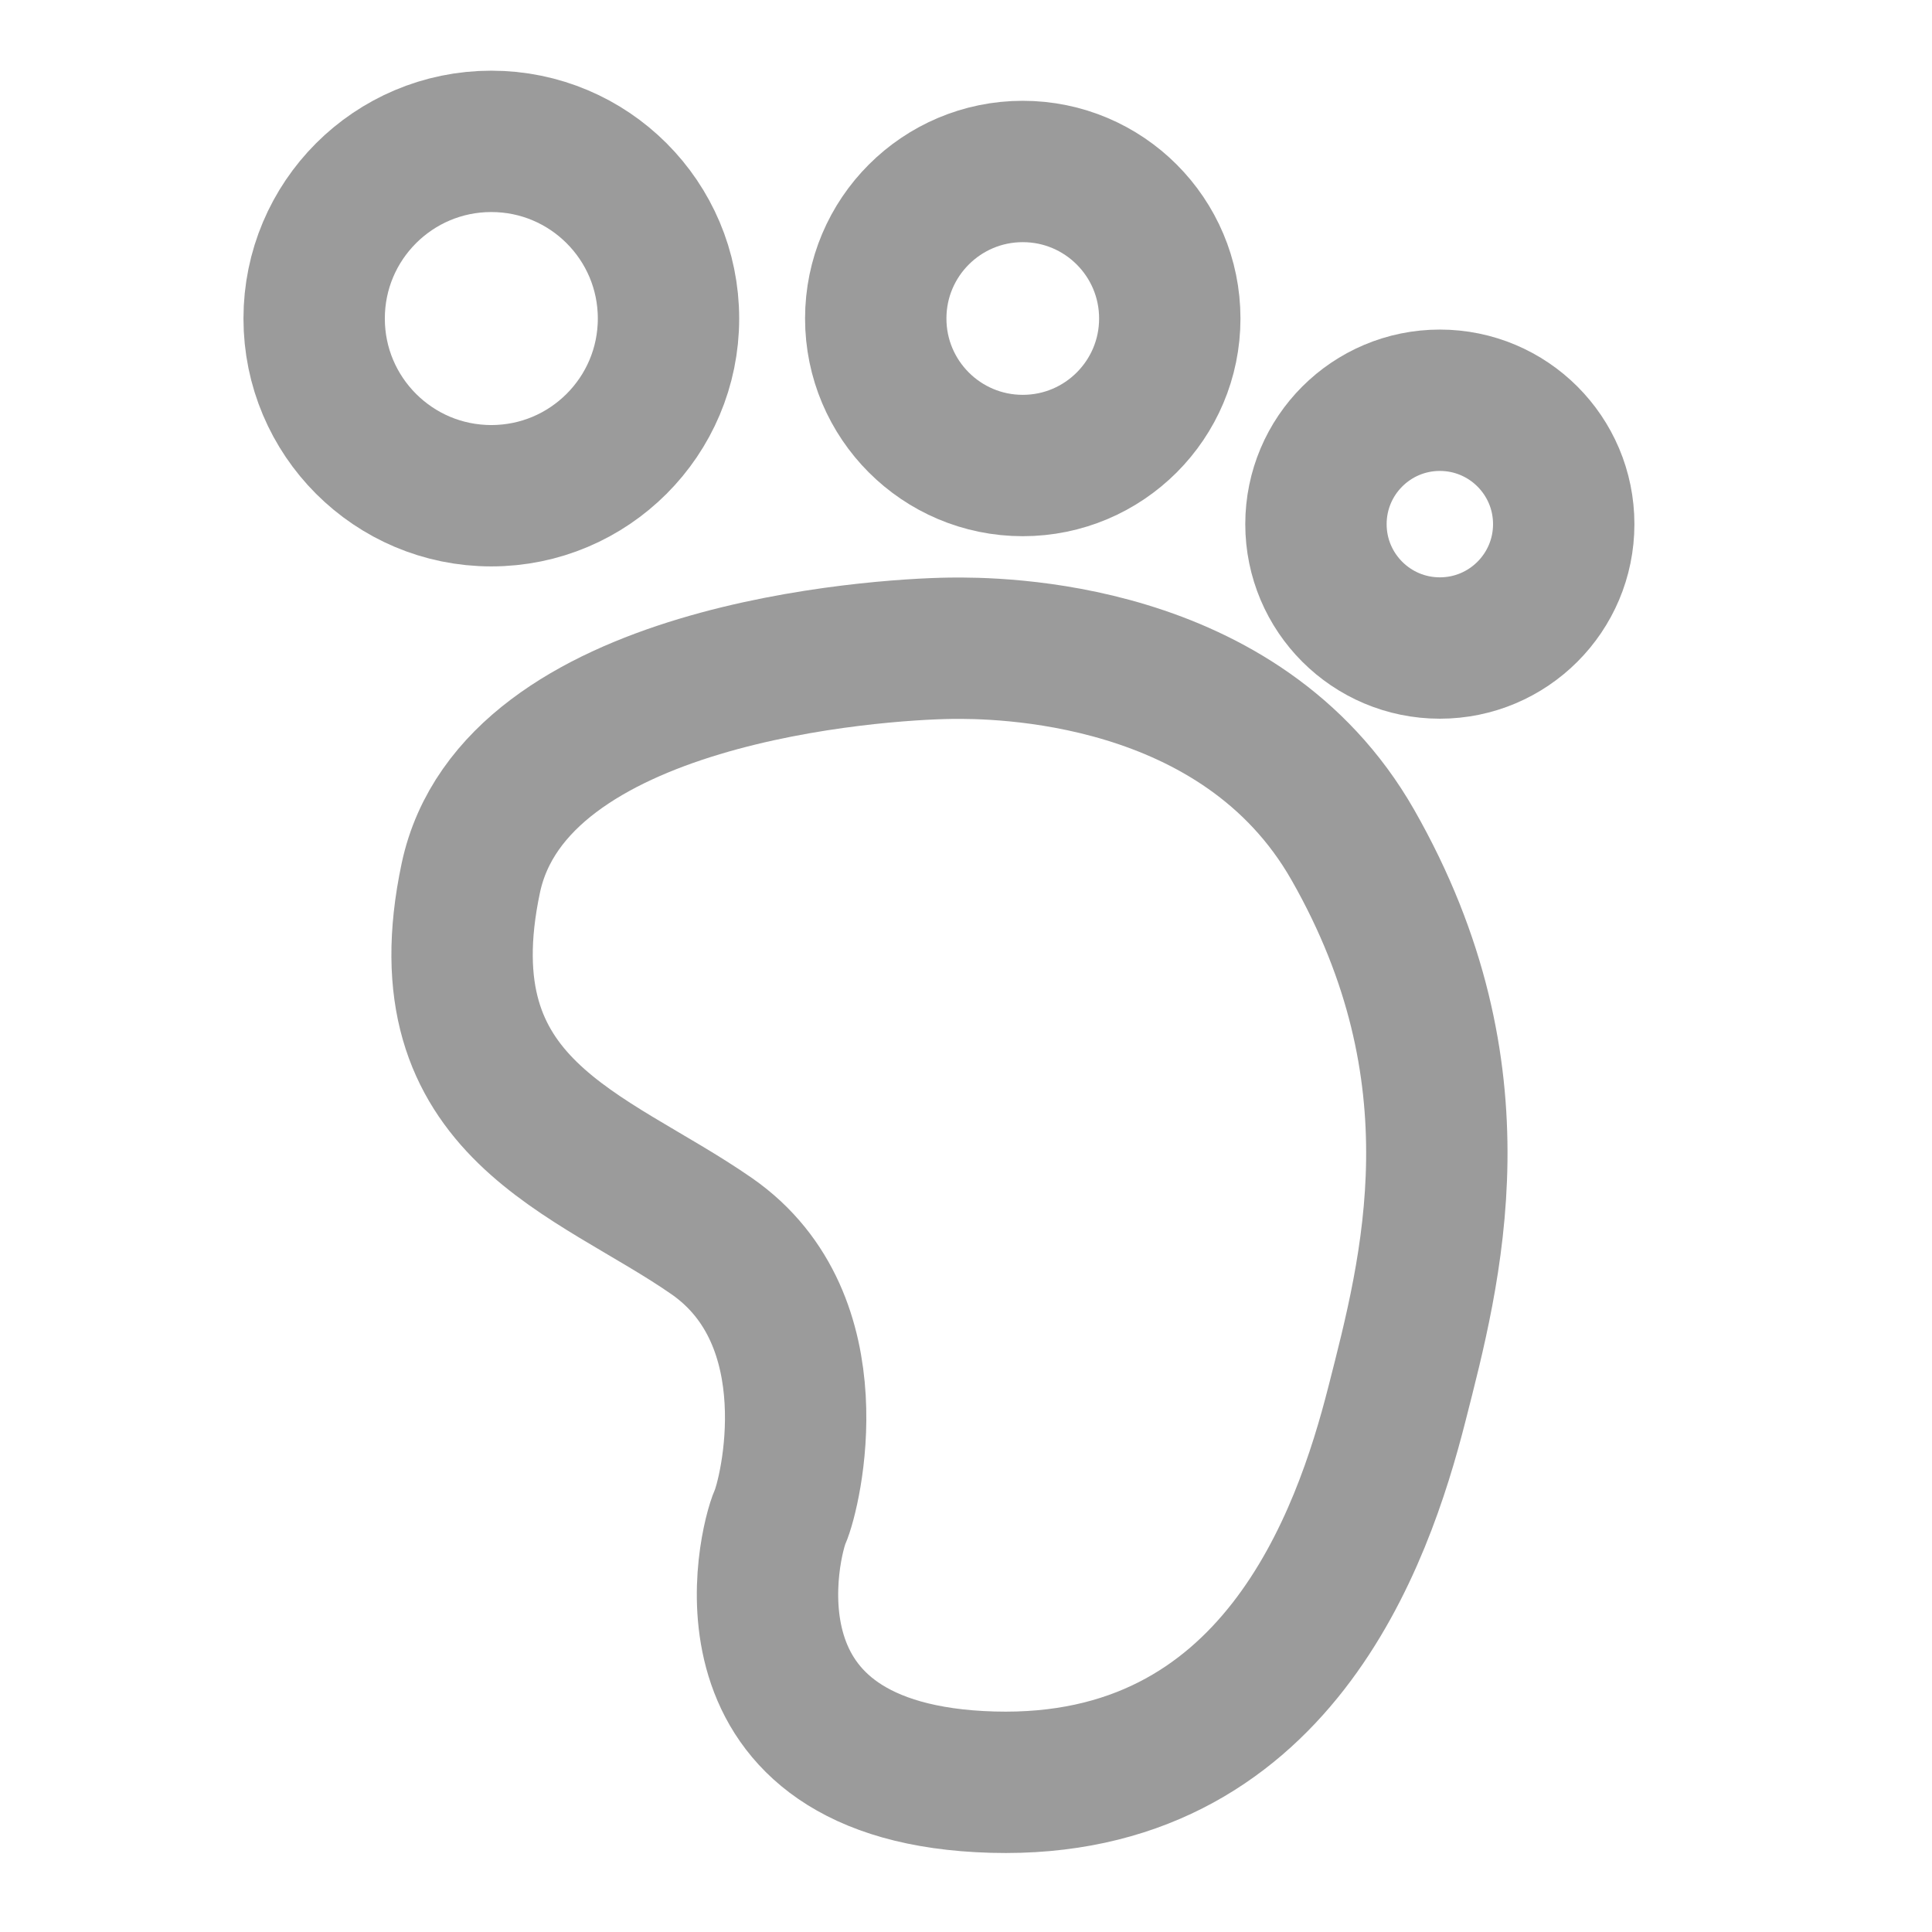
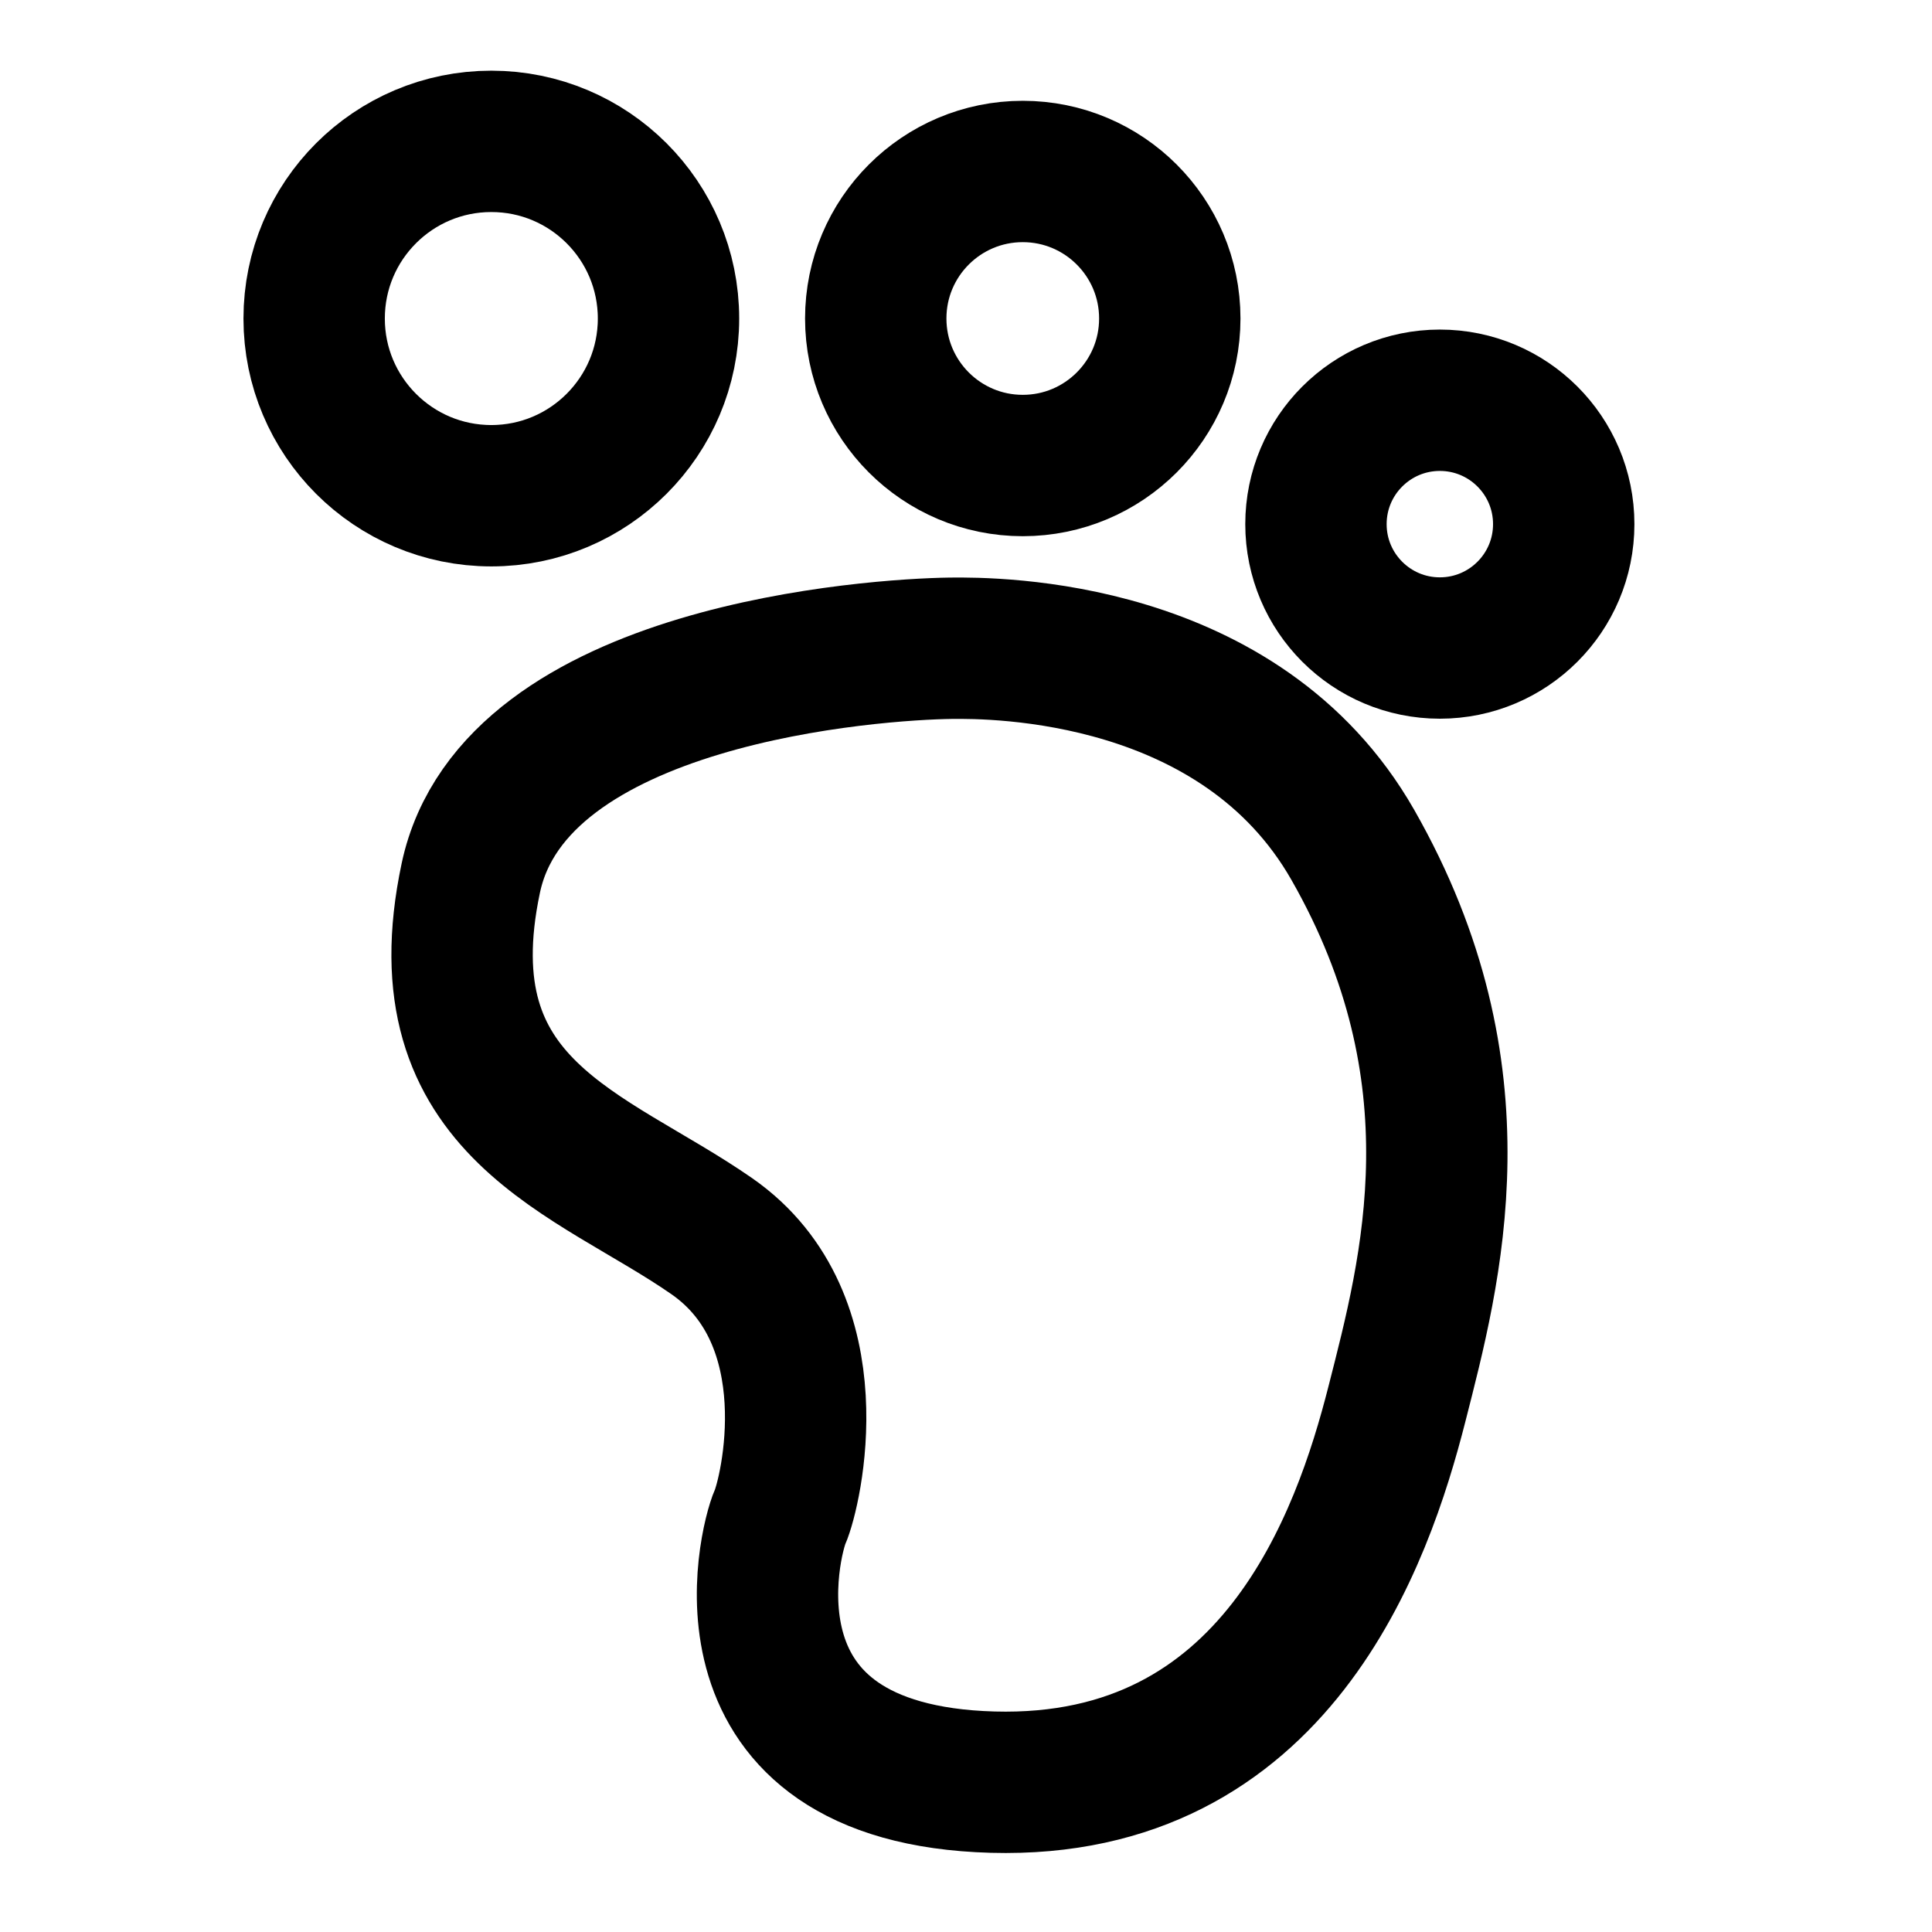
<svg xmlns="http://www.w3.org/2000/svg" width="41px" height="41px" viewBox="0 0 41 41" version="1.1">
  <defs />
  <g id="Symbols" stroke="none" stroke-width="1" fill="none" fill-rule="evenodd">
    <g id="物业" transform="translate(-263, -13)">
      <g id="Group-2" transform="translate(263, 13)">
        <g id="成员icon" />
-         <g id="Group-9-Copy" transform="translate(6.666667, 3)" stroke="#9B9B9B" stroke-linecap="round" stroke-linejoin="round" stroke-width="3">
+         <g id="Group-9-Copy" transform="translate(6.666667, 3)" stroke="#000000" stroke-linecap="round" stroke-linejoin="round" stroke-width="3">
          <path d="M7.52,3.76 C7.52,5.836 5.836,7.52 3.76,7.52 C1.683,7.52 7.77408638e-05,5.836 7.77408638e-05,3.76 C7.77408638e-05,1.683 1.683,-5.83056478e-05 3.76,-5.83056478e-05 C5.836,-5.83056478e-05 7.52,1.683 7.52,3.76 Z" id="Stroke-1" />
          <path d="M18.158,3.759 C18.158,5.482 16.761,6.879 15.038,6.879 C13.315,6.879 11.918,5.482 11.918,3.759 C11.918,2.036 13.315,0.639 15.038,0.639 C16.761,0.639 18.158,2.036 18.158,3.759 Z" id="Stroke-3" />
          <path d="M26.518,8.123 C26.518,9.575 25.341,10.752 23.889,10.752 C22.437,10.752 21.26,9.575 21.26,8.123 C21.26,6.671 22.437,5.494 23.889,5.494 C25.341,5.494 26.518,6.671 26.518,8.123 Z" id="Stroke-5" />
          <path d="M13.507,10.757 C14.461,10.745 19.659,10.752 22.042,14.929 C24.824,19.805 23.701,23.958 22.977,26.799 C22.253,29.64 20.414,34.987 14.399,34.82 C8.383,34.653 9.664,29.695 9.887,29.194 C10.11,28.693 11.001,25.017 8.439,23.234 C5.876,21.452 2.282,20.559 3.324,15.635 C4.246,11.281 11.934,10.777 13.507,10.757 Z" id="Stroke-7" />
        </g>
      </g>
    </g>
  </g>
</svg>
